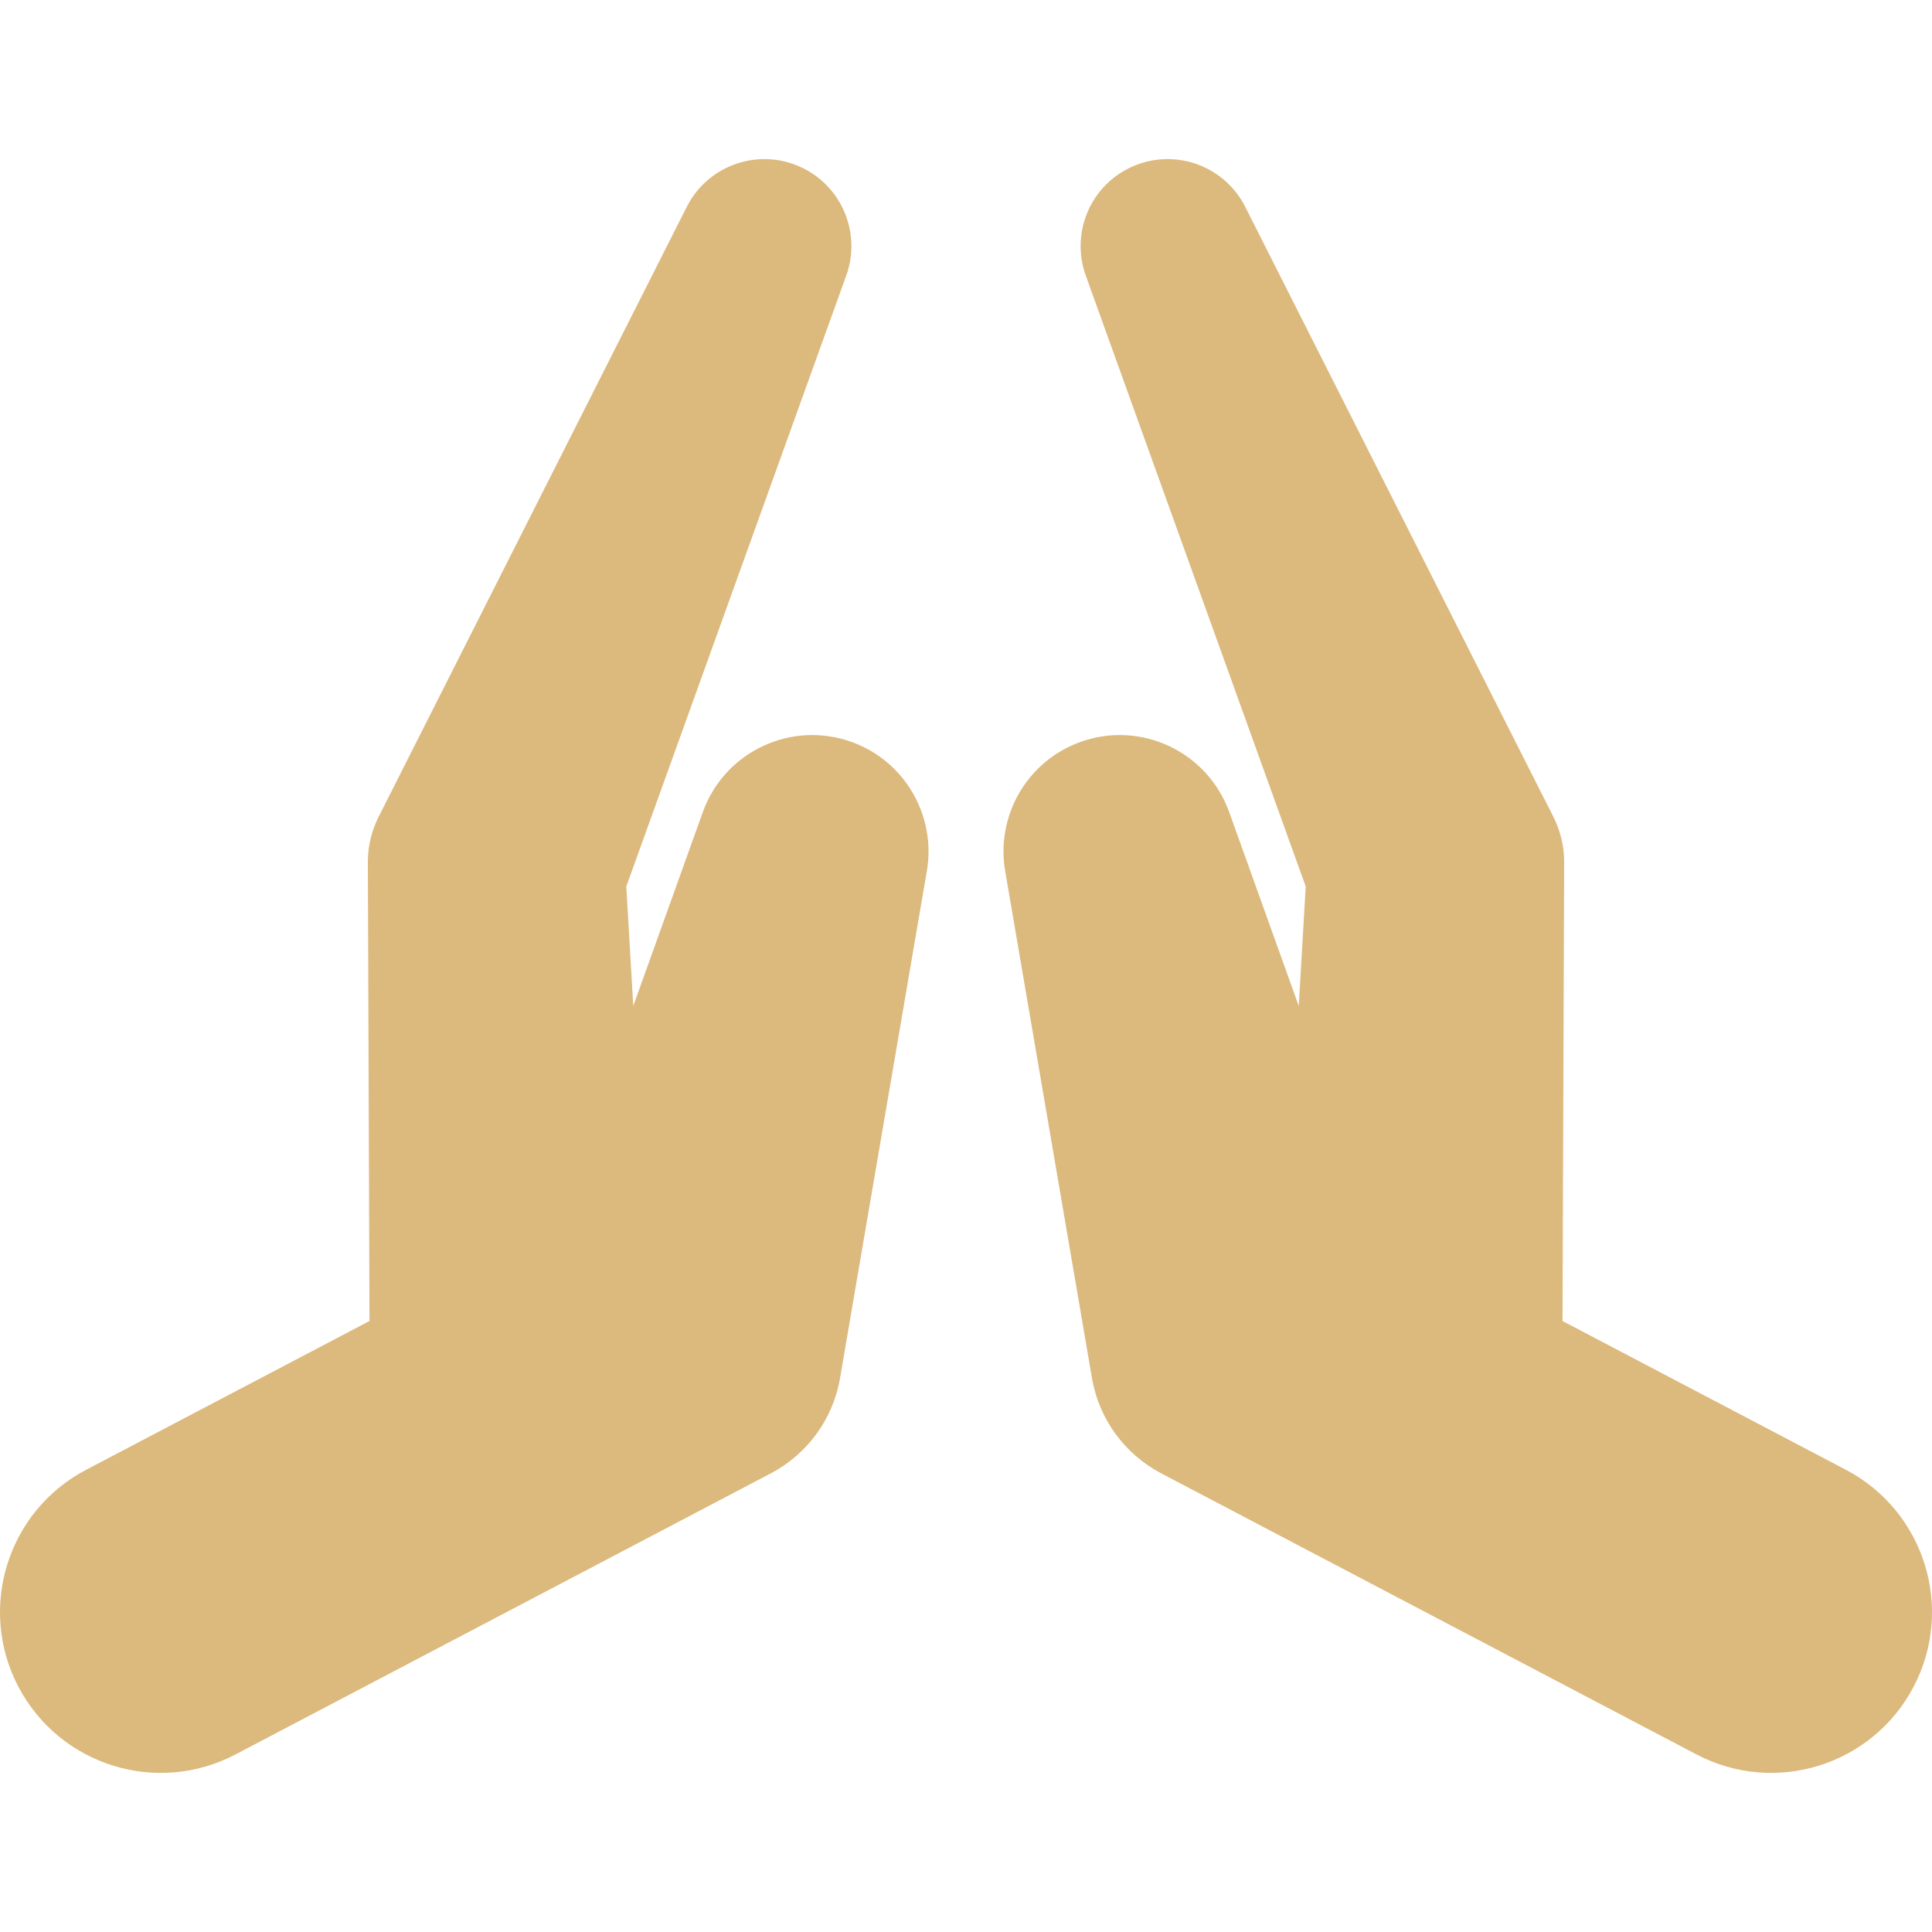
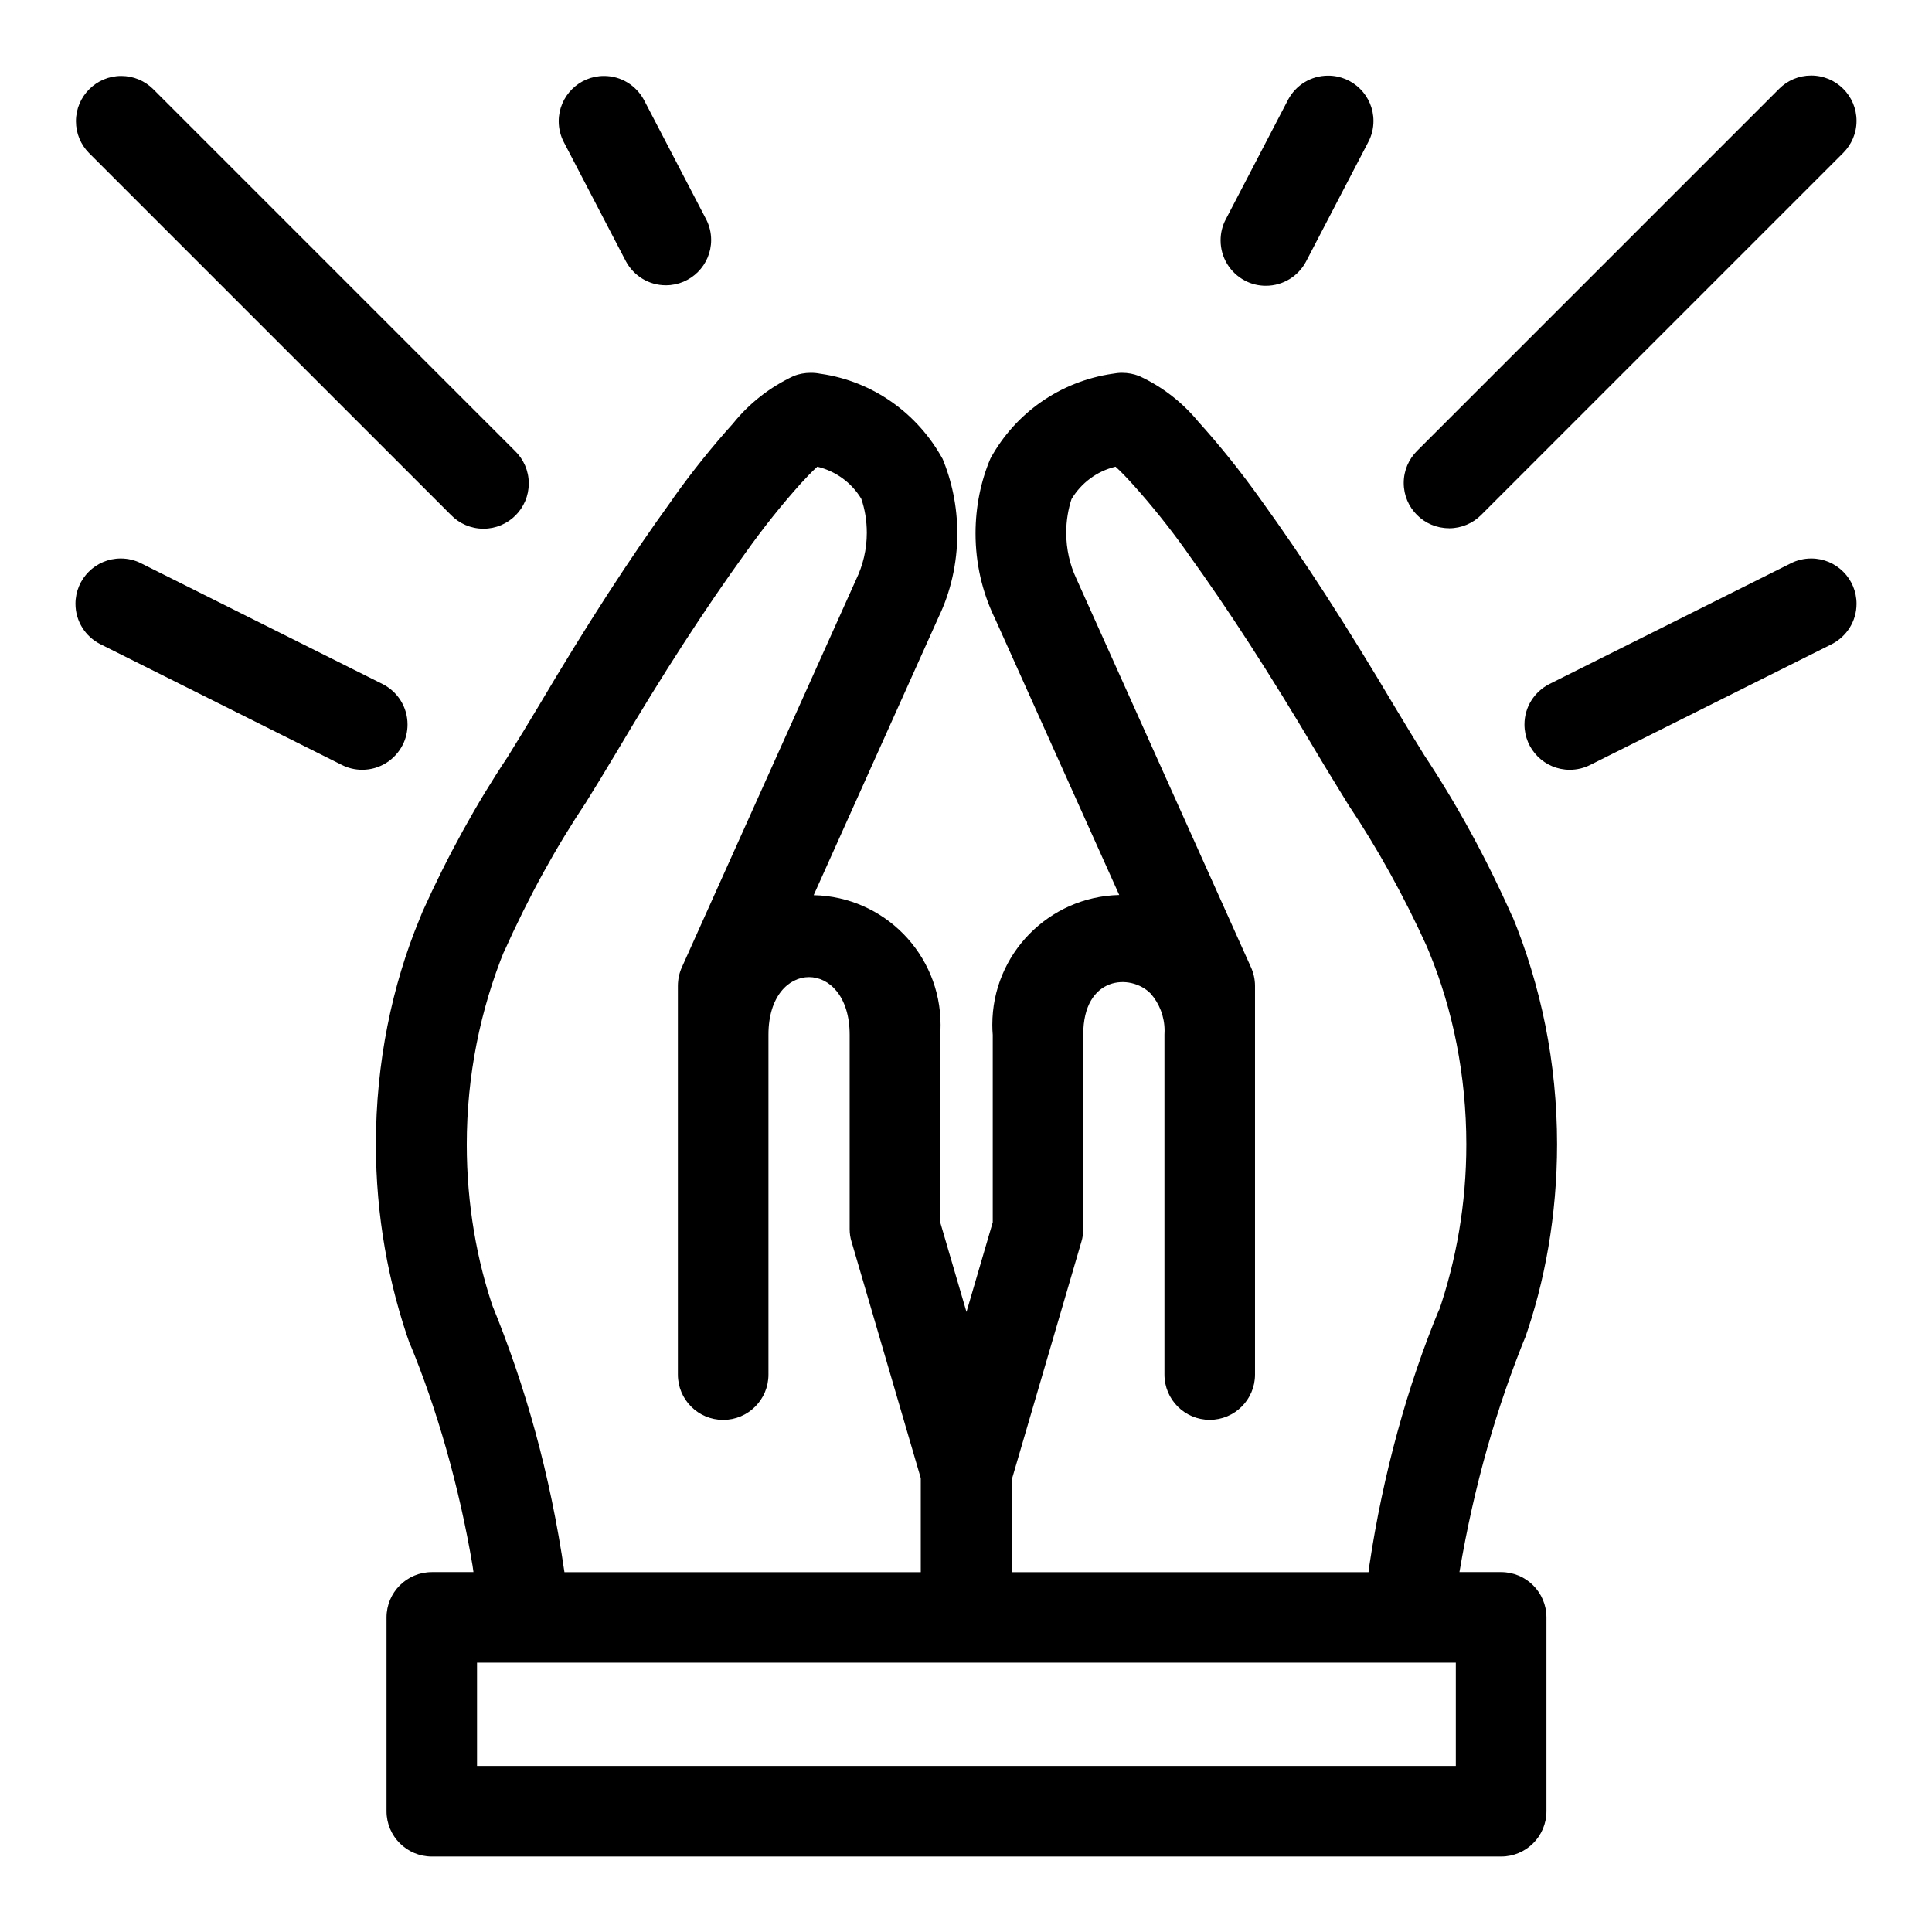
- <svg xmlns="http://www.w3.org/2000/svg" fill="#dcb97d" height="200px" width="200px" version="1.1" id="Capa_1" viewBox="0 0 492.388 492.388" xml:space="preserve">
+ <svg xmlns="http://www.w3.org/2000/svg" fill="#000000" viewBox="0 0 32 32" version="1.1">
  <g id="SVGRepo_bgCarrier" stroke-width="0" />
  <g id="SVGRepo_tracerCarrier" stroke-linecap="round" stroke-linejoin="round" />
  <g id="SVGRepo_iconCarrier">
-     <g>
-       <path d="M217.015,189.087c-15.393-5.529-32.371,2.48-37.893,17.882l-17.729,49.416l-1.777-30.452l56.055-155.7 c3.762-10.393-0.752-22.195-10.865-27.299c-10.93-5.521-24.258-1.136-29.779,9.794L96.425,208.314 c-1.682,3.361-2.673,7.264-2.673,11.282l0.416,117.078l-72.232,37.924C1.9,385.119-5.813,409.881,4.701,429.908 c10.529,20.035,35.283,27.748,55.318,17.227l133.504-70.104l3.058-1.601c8.945-4.769,15.681-13.481,17.521-24.259l22.114-129.207 C238.601,208.056,230.76,194.015,217.015,189.087z" />
-       <path d="M470.453,374.597l-72.232-37.924l0.416-117.078c0-4.018-0.991-7.921-2.673-11.282L317.363,52.727 c-5.521-10.93-18.85-15.314-29.779-9.794c-10.113,5.104-14.626,16.905-10.865,27.299l56.055,155.7l-1.776,30.452l-17.729-49.416 c-5.522-15.401-22.5-23.411-37.893-17.882c-13.746,4.929-21.587,18.97-19.203,32.877l22.115,129.207 c1.84,10.778,8.576,19.491,17.521,24.259l3.058,1.601l133.504,70.104c20.035,10.521,44.789,2.808,55.318-17.227 C498.201,409.881,490.488,385.119,470.453,374.597z" />
-     </g>
+     <path d="M25.063 15.214c-0.458-1.030-0.941-1.905-1.49-2.732l0.043 0.068c-0.174-0.282-0.348-0.563-0.518-0.849-0.807-1.36-1.51-2.448-2.215-3.425-0.342-0.479-0.679-0.897-1.037-1.294l0.011 0.013c-0.267-0.326-0.6-0.587-0.981-0.763l-0.017-0.007c-0.081-0.031-0.175-0.050-0.274-0.050-0.055 0-0.108 0.006-0.159 0.016l0.005-0.001c-0.88 0.128-1.615 0.658-2.021 1.395l-0.007 0.014c-0.155 0.365-0.245 0.79-0.245 1.236 0 0.496 0.111 0.967 0.311 1.387l-0.008-0.020 2.077 4.622c-1.166 0.027-2.102 0.979-2.102 2.149 0 0.057 0.002 0.113 0.007 0.169l-0-0.007v3.11l-0.435 1.485-0.435-1.485v-3.11c0.004-0.048 0.006-0.104 0.006-0.16 0-1.171-0.936-2.123-2.1-2.148l-0.002-0 2.072-4.613c0.194-0.404 0.307-0.878 0.307-1.379 0-0.445-0.090-0.87-0.252-1.256l0.008 0.021c-0.413-0.751-1.148-1.282-2.013-1.408l-0.015-0.002c-0.047-0.010-0.1-0.015-0.155-0.015-0.099 0-0.193 0.018-0.28 0.051l0.005-0.002c-0.405 0.189-0.744 0.457-1.010 0.787l-0.004 0.005c-0.342 0.379-0.672 0.79-0.979 1.22l-0.028 0.042c-0.707 0.977-1.411 2.064-2.216 3.424-0.167 0.281-0.34 0.561-0.512 0.84-0.509 0.762-0.994 1.639-1.406 2.557l-0.047 0.116c-0.459 1.106-0.726 2.39-0.726 3.737 0 1.178 0.204 2.309 0.579 3.358l-0.022-0.070c0.452 1.090 0.82 2.367 1.044 3.692l0.015 0.107h-0.69c-0.414 0-0.75 0.336-0.75 0.75v0 3.211c0 0.414 0.336 0.75 0.75 0.75h17.712c0.414-0 0.75-0.336 0.75-0.75v0-3.211c-0-0.414-0.336-0.75-0.75-0.75h-0.691c0.244-1.444 0.616-2.731 1.114-3.951l-0.045 0.123c0.347-0.971 0.548-2.092 0.548-3.259 0-1.347-0.267-2.632-0.752-3.805l0.024 0.066zM8.187 21.715c-0.289-0.823-0.456-1.771-0.456-2.758 0-1.143 0.224-2.234 0.63-3.231l-0.021 0.057c0.424-0.948 0.871-1.753 1.379-2.514l-0.039 0.062c0.178-0.287 0.355-0.575 0.527-0.865 0.78-1.318 1.461-2.369 2.139-3.307 0.305-0.429 0.606-0.804 0.926-1.16l-0.010 0.011c0.083-0.089 0.184-0.199 0.276-0.28 0.31 0.075 0.566 0.267 0.724 0.525l0.003 0.005c0.059 0.168 0.092 0.363 0.092 0.565 0 0.277-0.064 0.539-0.177 0.773l0.005-0.011-2.892 6.436c-0.041 0.090-0.065 0.196-0.065 0.308v0 6.437c0 0.414 0.336 0.75 0.75 0.75s0.75-0.336 0.75-0.75v0-5.632c0-1.271 1.343-1.268 1.345 0v3.218c0 0.001 0 0.002 0 0.003 0 0.074 0.011 0.146 0.032 0.213l-0.001-0.005 1.147 3.918v1.557h-5.902c-0.236-1.618-0.642-3.074-1.207-4.449l0.045 0.124zM24.113 29.25h-16.212v-1.711h16.212zM23.838 21.686c-0.522 1.258-0.931 2.724-1.158 4.25l-0.013 0.104h-5.902v-1.557l1.147-3.918c0.019-0.062 0.030-0.134 0.030-0.208 0-0.001 0-0.002 0-0.003v0-3.218c-0.001-0.969 0.784-1.019 1.118-0.678 0.142 0.163 0.229 0.378 0.229 0.613 0 0.023-0.001 0.045-0.002 0.067l0-0.003v5.632c0 0.414 0.336 0.75 0.75 0.75s0.75-0.336 0.75-0.75v0-6.437c-0-0.111-0.025-0.217-0.068-0.312l0.002 0.005-2.896-6.446c-0.104-0.221-0.165-0.481-0.165-0.754 0-0.199 0.032-0.391 0.092-0.57l-0.004 0.013c0.16-0.266 0.418-0.46 0.721-0.534l0.008-0.002c0.094 0.084 0.201 0.199 0.295 0.303 0.303 0.337 0.597 0.704 0.871 1.087l0.026 0.038c0.676 0.938 1.357 1.988 2.139 3.309 0.174 0.293 0.354 0.582 0.531 0.872 0.467 0.697 0.914 1.5 1.294 2.338l0.044 0.107c0.386 0.939 0.61 2.029 0.61 3.172 0 0.977-0.164 1.916-0.466 2.791l0.018-0.060zM6.671 12.335c0.050-0.098 0.079-0.213 0.079-0.335 0-0.292-0.167-0.545-0.411-0.669l-0.004-0.002-4-2c-0.098-0.050-0.213-0.079-0.335-0.079-0.414 0-0.75 0.336-0.75 0.75 0 0.292 0.167 0.545 0.411 0.669l0.004 0.002 4 2c0.098 0.050 0.213 0.079 0.335 0.079 0.292 0 0.545-0.167 0.669-0.411l0.002-0.004zM7.47 8.53c0.136 0.14 0.327 0.227 0.538 0.227 0.414 0 0.75-0.336 0.75-0.75 0-0.211-0.087-0.401-0.227-0.537l-6-6c-0.135-0.131-0.32-0.212-0.523-0.212-0.414 0-0.75 0.336-0.75 0.75 0 0.203 0.081 0.388 0.213 0.523l-0-0zM29.664 9.329l-4 2c-0.248 0.126-0.414 0.379-0.414 0.671 0 0.414 0.336 0.75 0.75 0.75 0.122 0 0.238-0.029 0.34-0.081l-0.004 0.002 4-2c0.248-0.126 0.414-0.379 0.414-0.671 0-0.414-0.336-0.75-0.75-0.75-0.122 0-0.238 0.029-0.34 0.081l0.004-0.002zM24 8.75c0 0 0 0 0.001 0 0.207 0 0.395-0.084 0.531-0.22l6-6c0.134-0.136 0.218-0.322 0.218-0.528 0-0.415-0.336-0.751-0.751-0.751-0.207 0-0.394 0.083-0.529 0.218l-6 6c-0.136 0.136-0.22 0.323-0.22 0.53 0 0.414 0.336 0.75 0.75 0.75 0 0 0.001 0 0.001 0h-0zM20.621 4.648c0.1 0.054 0.219 0.085 0.345 0.085 0 0 0.001 0 0.001 0h-0c0.288-0 0.538-0.162 0.664-0.399l0.002-0.004 1.033-1.983c0.052-0.1 0.083-0.218 0.083-0.343 0-0.415-0.336-0.751-0.751-0.751-0.287 0-0.536 0.16-0.662 0.396l-0.002 0.004-1.033 1.983c-0.053 0.1-0.084 0.219-0.084 0.346 0 0.288 0.162 0.538 0.4 0.664l0.004 0.002zM10.368 4.33c0.129 0.237 0.376 0.395 0.661 0.395 0.414 0 0.75-0.336 0.75-0.75 0-0.123-0.030-0.24-0.083-0.343l0.002 0.004-1.033-1.983c-0.129-0.237-0.376-0.395-0.661-0.395-0.414 0-0.75 0.336-0.75 0.75 0 0.123 0.030 0.24 0.083 0.343l-0.002-0.004z" />
  </g>
</svg>
